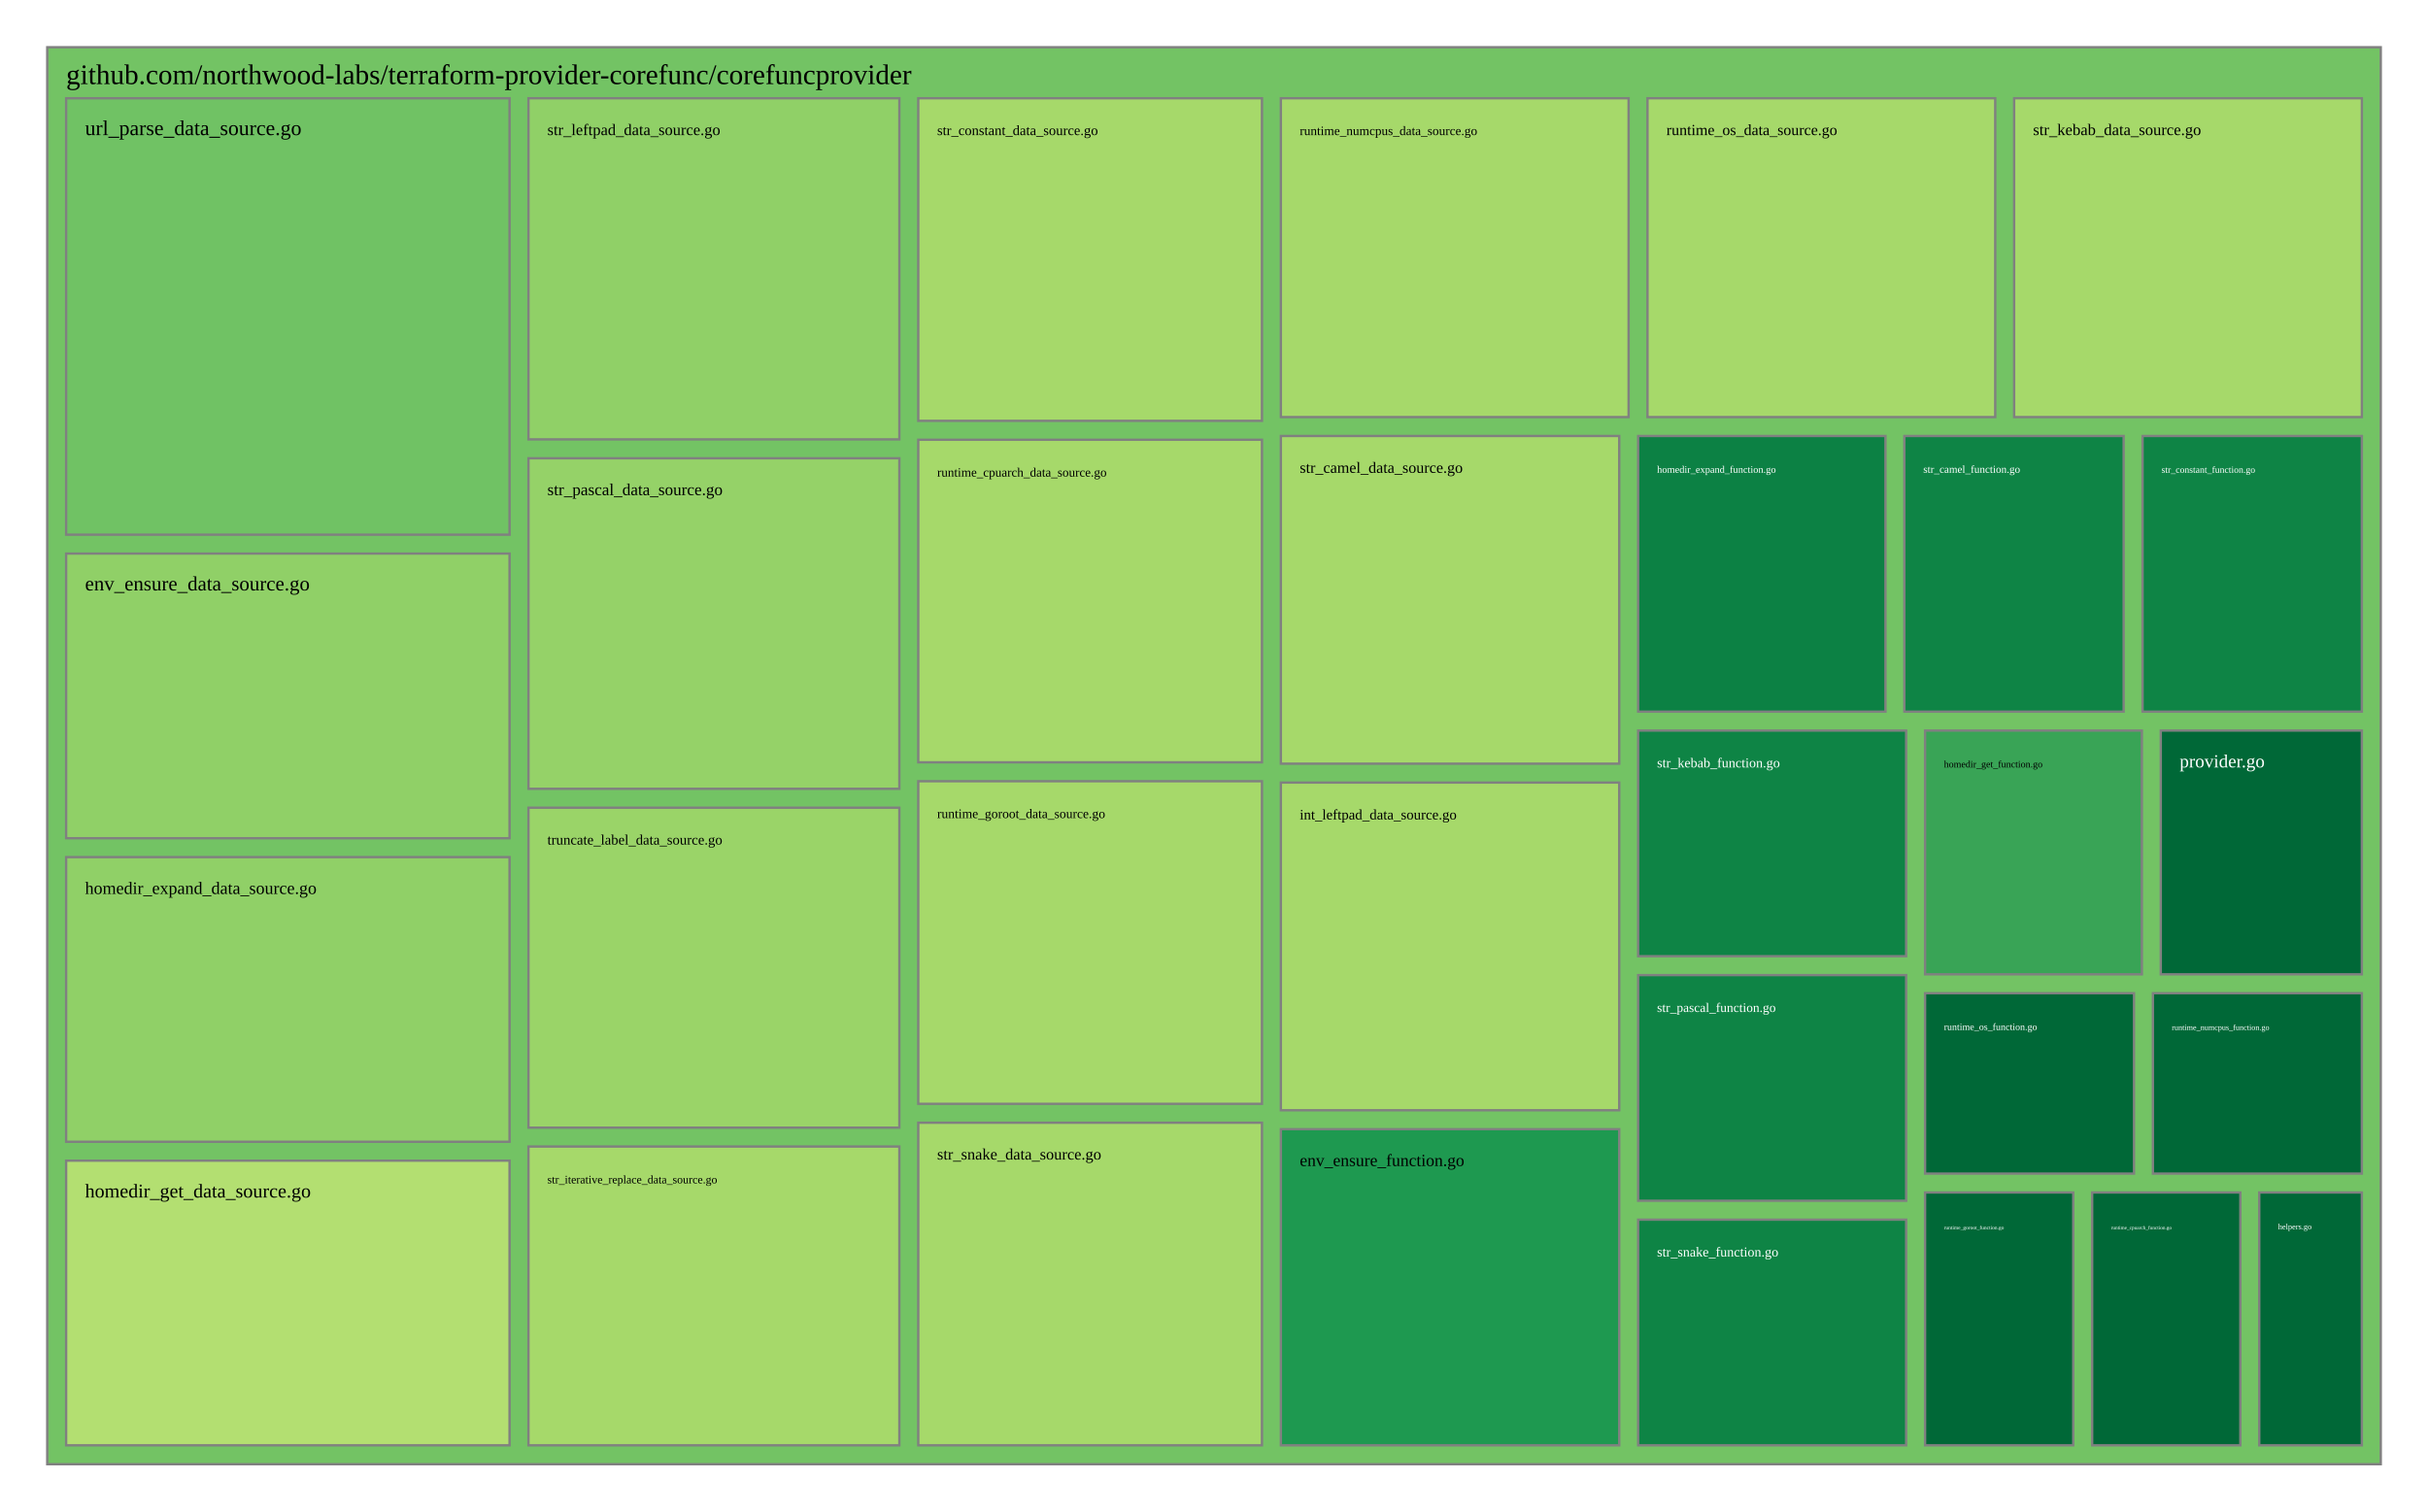
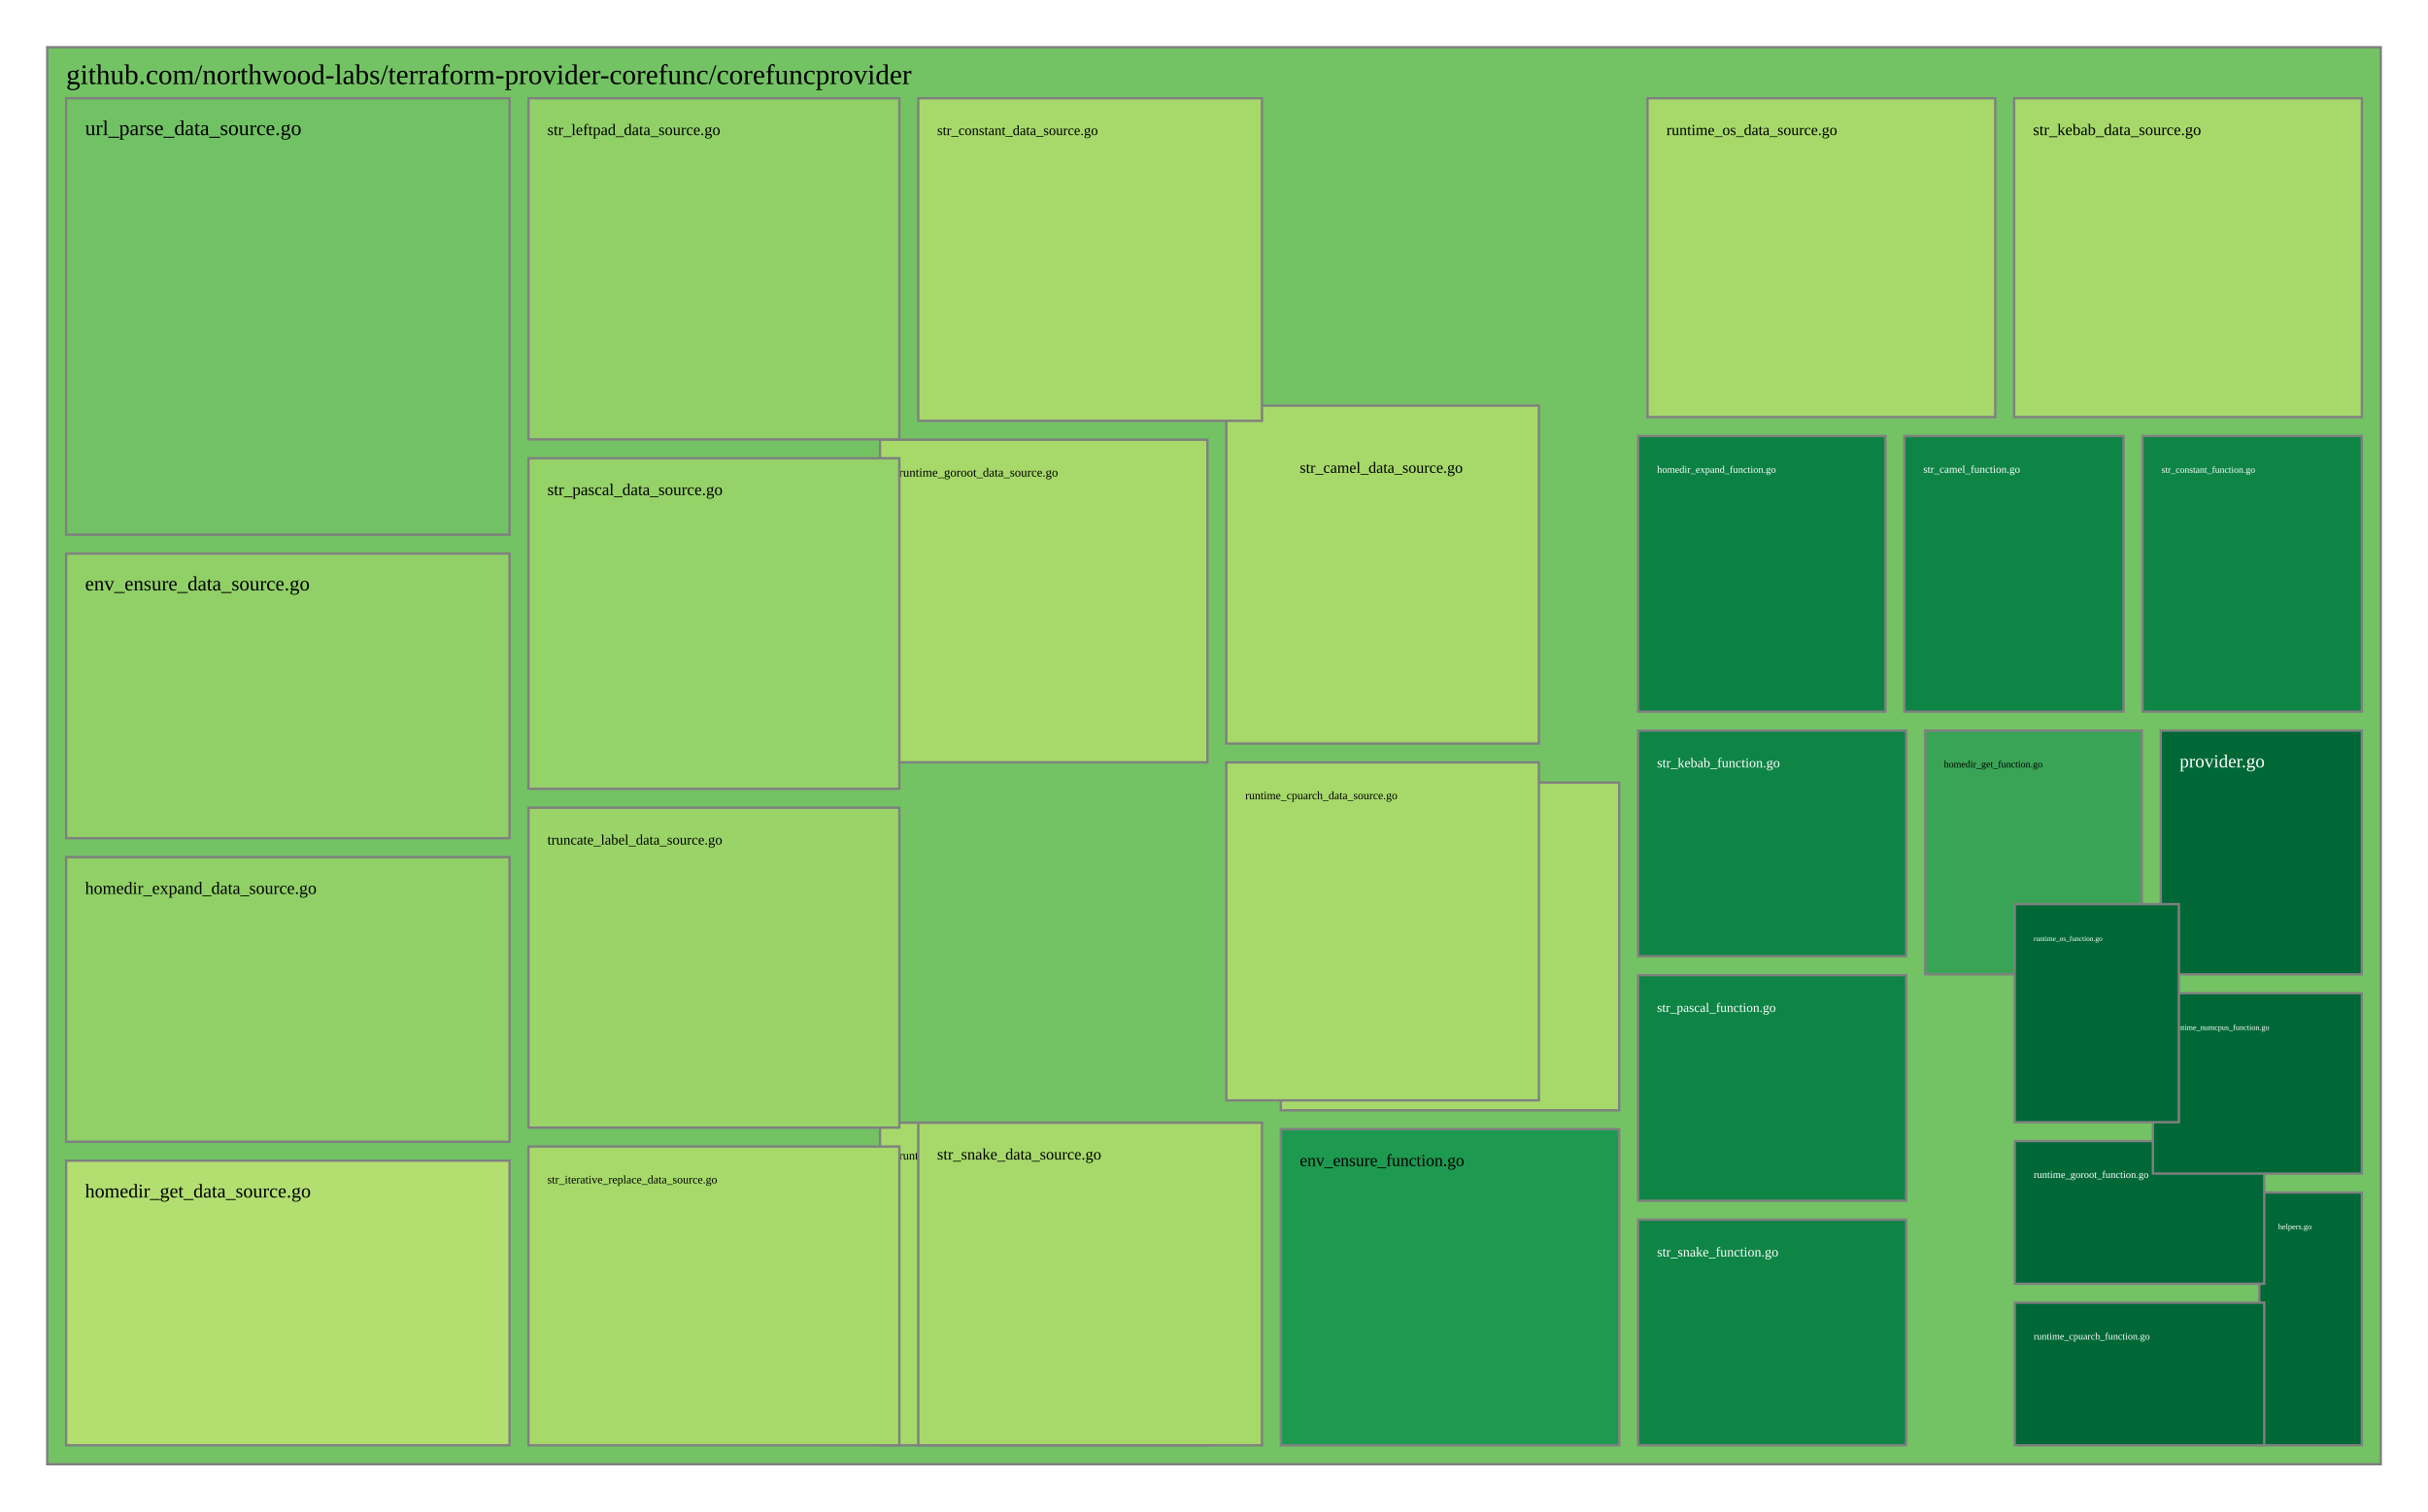
<svg xmlns="http://www.w3.org/2000/svg" viewBox="0 0 1028 640" style="background: white none repeat scroll 0% 0%;">
  <g>
    <rect x="20" y="20" width="988" height="600" style="fill: rgba(115, 195, 100, 65535);opacity:1;fill-opacity:1;stroke:rgba(128,128,128,65535);stroke-width:1px;stroke-opacity:1;" />
    <text data-notex="1" text-anchor="start" transform="translate(28,35.6) scale(1)" style="font-family: Open Sans, verdana, arial, sans-serif !important; font-size: 12px; fill: rgb(0, 0, 0, 65535); fill-opacity: 1; white-space: pre;" data-math="N">github.com/northwood-labs/terraform-provider-corefunc/corefuncprovider</text>
  </g>
  <g>
    <rect x="28" y="234.4" width="187.744" height="120.533" style="fill: rgba(144, 208, 103, 65535);opacity:1;fill-opacity:1;stroke:rgba(128,128,128,65535);stroke-width:1px;stroke-opacity:1;" />
    <text data-notex="1" text-anchor="start" transform="translate(36,250) scale(0.715601)" style="font-family: Open Sans, verdana, arial, sans-serif !important; font-size: 12px; fill: rgb(0, 0, 0, 65535); fill-opacity: 1; white-space: pre;" data-math="N">env_ensure_data_source.go</text>
  </g>
  <g>
    <rect x="542.308" y="478.132" width="143.265" height="133.868" style="fill: rgba(30, 153, 80, 65535);opacity:1;fill-opacity:1;stroke:rgba(128,128,128,65535);stroke-width:1px;stroke-opacity:1;" />
    <text data-notex="1" text-anchor="start" transform="translate(550.3081,493.7317) scale(0.60258)" style="font-family: Open Sans, verdana, arial, sans-serif !important; font-size: 12px; fill: rgb(0, 0, 0, 65535); fill-opacity: 1; white-space: pre;" data-math="N">env_ensure_function.go</text>
  </g>
  <g>
    <rect x="956.548" y="504.942" width="43.452" height="107.058" style="fill: rgba(0, 104, 55, 65535);opacity:1;fill-opacity:1;stroke:rgba(128,128,128,65535);stroke-width:1px;stroke-opacity:1;" />
    <text data-notex="1" text-anchor="start" transform="translate(964.5483,520.5422) scale(0.285955)" style="font-family: Open Sans, verdana, arial, sans-serif !important; font-size: 12px; fill: rgb(255, 255, 255, 65535); fill-opacity: 1; white-space: pre;" data-math="N">helpers.go</text>
  </g>
  <g>
    <rect x="28" y="362.933" width="187.744" height="120.533" style="fill: rgba(144, 208, 103, 65535);opacity:1;fill-opacity:1;stroke:rgba(128,128,128,65535);stroke-width:1px;stroke-opacity:1;" />
    <text data-notex="1" text-anchor="start" transform="translate(36,378.5333) scale(0.616897)" style="font-family: Open Sans, verdana, arial, sans-serif !important; font-size: 12px; fill: rgb(0, 0, 0, 65535); fill-opacity: 1; white-space: pre;" data-math="N">homedir_expand_data_source.go</text>
  </g>
  <g>
    <rect x="693.573" y="184.611" width="104.719" height="116.733" style="fill: rgba(12, 129, 68, 65535);opacity:1;fill-opacity:1;stroke:rgba(128,128,128,65535);stroke-width:1px;stroke-opacity:1;" />
    <text data-notex="1" text-anchor="start" transform="translate(701.573,200.211) scale(0.355445)" style="font-family: Open Sans, verdana, arial, sans-serif !important; font-size: 12px; fill: rgb(255, 255, 255, 65535); fill-opacity: 1; white-space: pre;" data-math="N">homedir_expand_function.go</text>
  </g>
  <g>
    <rect x="28" y="491.467" width="187.744" height="120.533" style="fill: rgba(179, 223, 113, 65535);opacity:1;fill-opacity:1;stroke:rgba(128,128,128,65535);stroke-width:1px;stroke-opacity:1;" />
    <text data-notex="1" text-anchor="start" transform="translate(36,507.0667) scale(0.688077)" style="font-family: Open Sans, verdana, arial, sans-serif !important; font-size: 12px; fill: rgb(0, 0, 0, 65535); fill-opacity: 1; white-space: pre;" data-math="N">homedir_get_data_source.go</text>
  </g>
  <g>
    <rect x="815.056" y="309.344" width="91.799" height="103.222" style="fill: rgba(57, 164, 86, 65535);opacity:1;fill-opacity:1;stroke:rgba(128,128,128,65535);stroke-width:1px;stroke-opacity:1;" />
    <text data-notex="1" text-anchor="start" transform="translate(823.0561,324.9441) scale(0.343291)" style="font-family: Open Sans, verdana, arial, sans-serif !important; font-size: 12px; fill: rgb(0, 0, 0, 65535); fill-opacity: 1; white-space: pre;" data-math="N">homedir_get_function.go</text>
  </g>
  <g>
    <rect x="542.308" y="331.371" width="143.265" height="138.76" style="fill: rgba(166, 217, 106, 65535);opacity:1;fill-opacity:1;stroke:rgba(128,128,128,65535);stroke-width:1px;stroke-opacity:1;" />
    <text data-notex="1" text-anchor="start" transform="translate(550.3081,346.9713) scale(0.509875)" style="font-family: Open Sans, verdana, arial, sans-serif !important; font-size: 12px; fill: rgb(0, 0, 0, 65535); fill-opacity: 1; white-space: pre;" data-math="N">int_leftpad_data_source.go</text>
  </g>
  <g>
    <rect x="914.855" y="309.344" width="85.145" height="103.222" style="fill: rgba(0, 104, 55, 65535);opacity:1;fill-opacity:1;stroke:rgba(128,128,128,65535);stroke-width:1px;stroke-opacity:1;" />
    <text data-notex="1" text-anchor="start" transform="translate(922.8547,324.9441) scale(0.654785)" style="font-family: Open Sans, verdana, arial, sans-serif !important; font-size: 12px; fill: rgb(255, 255, 255, 65535); fill-opacity: 1; white-space: pre;" data-math="N">provider.go</text>
  </g>
  <g>
-     <rect x="388.783" y="186.2" width="145.525" height="136.6" style="fill: rgba(166, 217, 106, 65535);opacity:1;fill-opacity:1;stroke:rgba(128,128,128,65535);stroke-width:1px;stroke-opacity:1;" />
-     <text data-notex="1" text-anchor="start" transform="translate(396.7833,201.8) scale(0.449739)" style="font-family: Open Sans, verdana, arial, sans-serif !important; font-size: 12px; fill: rgb(0, 0, 0, 65535); fill-opacity: 1; white-space: pre;" data-math="N">runtime_cpuarch_data_source.go</text>
+     <rect x="519.222" y="322.839" width="132.327" height="143.099" style="fill: rgba(166, 217, 106, 65535);opacity:1;fill-opacity:1;stroke:rgba(128,128,128,65535);stroke-width:1px;stroke-opacity:1;" />
+     <text data-notex="1" text-anchor="start" transform="translate(527.2219,338.4389) scale(0.403912)" style="font-family: Open Sans, verdana, arial, sans-serif !important; font-size: 12px; fill: rgb(0, 0, 0, 65535); fill-opacity: 1; white-space: pre;" data-math="N">runtime_cpuarch_data_source.go</text>
  </g>
  <g>
-     <rect x="885.802" y="504.942" width="62.746" height="107.058" style="fill: rgba(0, 104, 55, 65535);opacity:1;fill-opacity:1;stroke:rgba(128,128,128,65535);stroke-width:1px;stroke-opacity:1;" />
-     <text data-notex="1" text-anchor="start" transform="translate(893.8022,520.5422) scale(0.180348)" style="font-family: Open Sans, verdana, arial, sans-serif !important; font-size: 12px; fill: rgb(255, 255, 255, 65535); fill-opacity: 1; white-space: pre;" data-math="N">runtime_cpuarch_function.go</text>
+     <rect x="853.029" y="551.59" width="105.645" height="60.41" style="fill: rgba(0, 104, 55, 65535);opacity:1;fill-opacity:1;stroke:rgba(128,128,128,65535);stroke-width:1px;stroke-opacity:1;" />
+     <text data-notex="1" text-anchor="start" transform="translate(861.029,567.1898) scale(0.345854)" style="font-family: Open Sans, verdana, arial, sans-serif !important; font-size: 12px; fill: rgb(255, 255, 255, 65535); fill-opacity: 1; white-space: pre;" data-math="N">runtime_cpuarch_function.go</text>
  </g>
  <g>
-     <rect x="388.783" y="330.8" width="145.525" height="136.6" style="fill: rgba(166, 217, 106, 65535);opacity:1;fill-opacity:1;stroke:rgba(128,128,128,65535);stroke-width:1px;stroke-opacity:1;" />
-     <text data-notex="1" text-anchor="start" transform="translate(396.7833,346.4) scale(0.465247)" style="font-family: Open Sans, verdana, arial, sans-serif !important; font-size: 12px; fill: rgb(0, 0, 0, 65535); fill-opacity: 1; white-space: pre;" data-math="N">runtime_goroot_data_source.go</text>
+     <rect x="372.589" y="186.2" width="138.633" height="136.6" style="fill: rgba(166, 217, 106, 65535);opacity:1;fill-opacity:1;stroke:rgba(128,128,128,65535);stroke-width:1px;stroke-opacity:1;" />
+     <text data-notex="1" text-anchor="start" transform="translate(380.5885,201.8) scale(0.440494)" style="font-family: Open Sans, verdana, arial, sans-serif !important; font-size: 12px; fill: rgb(0, 0, 0, 65535); fill-opacity: 1; white-space: pre;" data-math="N">runtime_goroot_data_source.go</text>
  </g>
  <g>
-     <rect x="815.056" y="504.942" width="62.746" height="107.058" style="fill: rgba(0, 104, 55, 65535);opacity:1;fill-opacity:1;stroke:rgba(128,128,128,65535);stroke-width:1px;stroke-opacity:1;" />
-     <text data-notex="1" text-anchor="start" transform="translate(823.0561,520.5422) scale(0.187284)" style="font-family: Open Sans, verdana, arial, sans-serif !important; font-size: 12px; fill: rgb(255, 255, 255, 65535); fill-opacity: 1; white-space: pre;" data-math="N">runtime_goroot_function.go</text>
+     <rect x="853.029" y="483.18" width="105.645" height="60.41" style="fill: rgba(0, 104, 55, 65535);opacity:1;fill-opacity:1;stroke:rgba(128,128,128,65535);stroke-width:1px;stroke-opacity:1;" />
+     <text data-notex="1" text-anchor="start" transform="translate(861.029,498.7796) scale(0.359156)" style="font-family: Open Sans, verdana, arial, sans-serif !important; font-size: 12px; fill: rgb(255, 255, 255, 65535); fill-opacity: 1; white-space: pre;" data-math="N">runtime_goroot_function.go</text>
  </g>
  <g>
-     <rect x="542.308" y="41.6" width="147.231" height="135.011" style="fill: rgba(166, 217, 106, 65535);opacity:1;fill-opacity:1;stroke:rgba(128,128,128,65535);stroke-width:1px;stroke-opacity:1;" />
-     <text data-notex="1" text-anchor="start" transform="translate(550.3081,57.2) scale(0.455662)" style="font-family: Open Sans, verdana, arial, sans-serif !important; font-size: 12px; fill: rgb(0, 0, 0, 65535); fill-opacity: 1; white-space: pre;" data-math="N">runtime_numcpus_data_source.go</text>
+     <rect x="372.589" y="475.4" width="138.633" height="136.6" style="fill: rgba(166, 217, 106, 65535);opacity:1;fill-opacity:1;stroke:rgba(128,128,128,65535);stroke-width:1px;stroke-opacity:1;" />
+     <text data-notex="1" text-anchor="start" transform="translate(380.5885,491) scale(0.42581)" style="font-family: Open Sans, verdana, arial, sans-serif !important; font-size: 12px; fill: rgb(0, 0, 0, 65535); fill-opacity: 1; white-space: pre;" data-math="N">runtime_numcpus_data_source.go</text>
  </g>
  <g>
    <rect x="911.528" y="420.567" width="88.472" height="76.376" style="fill: rgba(0, 104, 55, 65535);opacity:1;fill-opacity:1;stroke:rgba(128,128,128,65535);stroke-width:1px;stroke-opacity:1;" />
    <text data-notex="1" text-anchor="start" transform="translate(919.5281,436.1666) scale(0.279598)" style="font-family: Open Sans, verdana, arial, sans-serif !important; font-size: 12px; fill: rgb(255, 255, 255, 65535); fill-opacity: 1; white-space: pre;" data-math="N">runtime_numcpus_function.go</text>
  </g>
  <g>
    <rect x="697.539" y="41.6" width="147.231" height="135.011" style="fill: rgba(166, 217, 106, 65535);opacity:1;fill-opacity:1;stroke:rgba(128,128,128,65535);stroke-width:1px;stroke-opacity:1;" />
    <text data-notex="1" text-anchor="start" transform="translate(705.5387,57.2) scale(0.546794)" style="font-family: Open Sans, verdana, arial, sans-serif !important; font-size: 12px; fill: rgb(0, 0, 0, 65535); fill-opacity: 1; white-space: pre;" data-math="N">runtime_os_data_source.go</text>
  </g>
  <g>
-     <rect x="815.056" y="420.567" width="88.472" height="76.376" style="fill: rgba(0, 104, 55, 65535);opacity:1;fill-opacity:1;stroke:rgba(128,128,128,65535);stroke-width:1px;stroke-opacity:1;" />
-     <text data-notex="1" text-anchor="start" transform="translate(823.0561,436.1666) scale(0.343144)" style="font-family: Open Sans, verdana, arial, sans-serif !important; font-size: 12px; fill: rgb(255, 255, 255, 65535); fill-opacity: 1; white-space: pre;" data-math="N">runtime_os_function.go</text>
+     <rect x="853.029" y="382.845" width="69.485" height="92.335" style="fill: rgba(0, 104, 55, 65535);opacity:1;fill-opacity:1;stroke:rgba(128,128,128,65535);stroke-width:1px;stroke-opacity:1;" />
+     <text data-notex="1" text-anchor="start" transform="translate(861.029,398.4446) scale(0.253246)" style="font-family: Open Sans, verdana, arial, sans-serif !important; font-size: 12px; fill: rgb(255, 255, 255, 65535); fill-opacity: 1; white-space: pre;" data-math="N">runtime_os_function.go</text>
  </g>
  <g>
-     <rect x="542.308" y="184.611" width="143.265" height="138.76" style="fill: rgba(166, 217, 106, 65535);opacity:1;fill-opacity:1;stroke:rgba(128,128,128,65535);stroke-width:1px;stroke-opacity:1;" />
+     <rect x="519.222" y="171.74" width="132.327" height="143.099" style="fill: rgba(166, 217, 106, 65535);opacity:1;fill-opacity:1;stroke:rgba(128,128,128,65535);stroke-width:1px;stroke-opacity:1;" />
    <text data-notex="1" text-anchor="start" transform="translate(550.3081,200.211) scale(0.552365)" style="font-family: Open Sans, verdana, arial, sans-serif !important; font-size: 12px; fill: rgb(0, 0, 0, 65535); fill-opacity: 1; white-space: pre;" data-math="N">str_camel_data_source.go</text>
  </g>
  <g>
    <rect x="806.292" y="184.611" width="92.854" height="116.733" style="fill: rgba(14, 132, 69, 65535);opacity:1;fill-opacity:1;stroke:rgba(128,128,128,65535);stroke-width:1px;stroke-opacity:1;" />
    <text data-notex="1" text-anchor="start" transform="translate(814.2921,200.211) scale(0.38122)" style="font-family: Open Sans, verdana, arial, sans-serif !important; font-size: 12px; fill: rgb(255, 255, 255, 65535); fill-opacity: 1; white-space: pre;" data-math="N">str_camel_function.go</text>
  </g>
  <g>
    <rect x="388.783" y="41.6" width="145.525" height="136.6" style="fill: rgba(166, 217, 106, 65535);opacity:1;fill-opacity:1;stroke:rgba(128,128,128,65535);stroke-width:1px;stroke-opacity:1;" />
    <text data-notex="1" text-anchor="start" transform="translate(396.7833,57.2) scale(0.49971)" style="font-family: Open Sans, verdana, arial, sans-serif !important; font-size: 12px; fill: rgb(0, 0, 0, 65535); fill-opacity: 1; white-space: pre;" data-math="N">str_constant_data_source.go</text>
  </g>
  <g>
    <rect x="907.146" y="184.611" width="92.854" height="116.733" style="fill: rgba(14, 132, 69, 65535);opacity:1;fill-opacity:1;stroke:rgba(128,128,128,65535);stroke-width:1px;stroke-opacity:1;" />
    <text data-notex="1" text-anchor="start" transform="translate(915.1461,200.211) scale(0.333567)" style="font-family: Open Sans, verdana, arial, sans-serif !important; font-size: 12px; fill: rgb(255, 255, 255, 65535); fill-opacity: 1; white-space: pre;" data-math="N">str_constant_function.go</text>
  </g>
  <g>
    <rect x="223.744" y="485.488" width="157.039" height="126.512" style="fill: rgba(166, 217, 106, 65535);opacity:1;fill-opacity:1;stroke:rgba(128,128,128,65535);stroke-width:1px;stroke-opacity:1;" />
    <text data-notex="1" text-anchor="start" transform="translate(231.7441,501.0884) scale(0.408099)" style="font-family: Open Sans, verdana, arial, sans-serif !important; font-size: 12px; fill: rgb(0, 0, 0, 65535); fill-opacity: 1; white-space: pre;" data-math="N">str_iterative_replace_data_source.go</text>
  </g>
  <g>
    <rect x="852.769" y="41.6" width="147.231" height="135.011" style="fill: rgba(166, 217, 106, 65535);opacity:1;fill-opacity:1;stroke:rgba(128,128,128,65535);stroke-width:1px;stroke-opacity:1;" />
    <text data-notex="1" text-anchor="start" transform="translate(860.7694,57.2) scale(0.569577)" style="font-family: Open Sans, verdana, arial, sans-serif !important; font-size: 12px; fill: rgb(0, 0, 0, 65535); fill-opacity: 1; white-space: pre;" data-math="N">str_kebab_data_source.go</text>
  </g>
  <g>
    <rect x="693.573" y="309.344" width="113.483" height="95.552" style="fill: rgba(14, 132, 69, 65535);opacity:1;fill-opacity:1;stroke:rgba(128,128,128,65535);stroke-width:1px;stroke-opacity:1;" />
    <text data-notex="1" text-anchor="start" transform="translate(701.573,324.9441) scale(0.483547)" style="font-family: Open Sans, verdana, arial, sans-serif !important; font-size: 12px; fill: rgb(255, 255, 255, 65535); fill-opacity: 1; white-space: pre;" data-math="N">str_kebab_function.go</text>
  </g>
  <g>
    <rect x="223.744" y="41.6" width="157.039" height="144.447" style="fill: rgba(144, 208, 103, 65535);opacity:1;fill-opacity:1;stroke:rgba(128,128,128,65535);stroke-width:1px;stroke-opacity:1;" />
    <text data-notex="1" text-anchor="start" transform="translate(231.7441,57.2) scale(0.565061)" style="font-family: Open Sans, verdana, arial, sans-serif !important; font-size: 12px; fill: rgb(0, 0, 0, 65535); fill-opacity: 1; white-space: pre;" data-math="N">str_leftpad_data_source.go</text>
  </g>
  <g>
    <rect x="223.744" y="194.047" width="157.039" height="139.963" style="fill: rgba(149, 210, 104, 65535);opacity:1;fill-opacity:1;stroke:rgba(128,128,128,65535);stroke-width:1px;stroke-opacity:1;" />
    <text data-notex="1" text-anchor="start" transform="translate(231.7441,209.6465) scale(0.587663)" style="font-family: Open Sans, verdana, arial, sans-serif !important; font-size: 12px; fill: rgb(0, 0, 0, 65535); fill-opacity: 1; white-space: pre;" data-math="N">str_pascal_data_source.go</text>
  </g>
  <g>
    <rect x="693.573" y="412.896" width="113.483" height="95.552" style="fill: rgba(14, 132, 69, 65535);opacity:1;fill-opacity:1;stroke:rgba(128,128,128,65535);stroke-width:1px;stroke-opacity:1;" />
    <text data-notex="1" text-anchor="start" transform="translate(701.573,428.496) scale(0.461568)" style="font-family: Open Sans, verdana, arial, sans-serif !important; font-size: 12px; fill: rgb(255, 255, 255, 65535); fill-opacity: 1; white-space: pre;" data-math="N">str_pascal_function.go</text>
  </g>
  <g>
    <rect x="388.783" y="475.4" width="145.525" height="136.6" style="fill: rgba(166, 217, 106, 65535);opacity:1;fill-opacity:1;stroke:rgba(128,128,128,65535);stroke-width:1px;stroke-opacity:1;" />
    <text data-notex="1" text-anchor="start" transform="translate(396.7833,491) scale(0.562174)" style="font-family: Open Sans, verdana, arial, sans-serif !important; font-size: 12px; fill: rgb(0, 0, 0, 65535); fill-opacity: 1; white-space: pre;" data-math="N">str_snake_data_source.go</text>
  </g>
  <g>
    <rect x="693.573" y="516.448" width="113.483" height="95.552" style="fill: rgba(14, 132, 69, 65535);opacity:1;fill-opacity:1;stroke:rgba(128,128,128,65535);stroke-width:1px;stroke-opacity:1;" />
    <text data-notex="1" text-anchor="start" transform="translate(701.573,532.048) scale(0.483547)" style="font-family: Open Sans, verdana, arial, sans-serif !important; font-size: 12px; fill: rgb(255, 255, 255, 65535); fill-opacity: 1; white-space: pre;" data-math="N">str_snake_function.go</text>
  </g>
  <g>
    <rect x="223.744" y="342.009" width="157.039" height="135.479" style="fill: rgba(154, 212, 104, 65535);opacity:1;fill-opacity:1;stroke:rgba(128,128,128,65535);stroke-width:1px;stroke-opacity:1;" />
    <text data-notex="1" text-anchor="start" transform="translate(231.7441,357.6093) scale(0.506606)" style="font-family: Open Sans, verdana, arial, sans-serif !important; font-size: 12px; fill: rgb(0, 0, 0, 65535); fill-opacity: 1; white-space: pre;" data-math="N">truncate_label_data_source.go</text>
  </g>
  <g>
    <rect x="28" y="41.6" width="187.744" height="184.8" style="fill: rgba(112, 194, 100, 65535);opacity:1;fill-opacity:1;stroke:rgba(128,128,128,65535);stroke-width:1px;stroke-opacity:1;" />
    <text data-notex="1" text-anchor="start" transform="translate(36,57.2) scale(0.745417)" style="font-family: Open Sans, verdana, arial, sans-serif !important; font-size: 12px; fill: rgb(0, 0, 0, 65535); fill-opacity: 1; white-space: pre;" data-math="N">url_parse_data_source.go</text>
  </g>
</svg>
